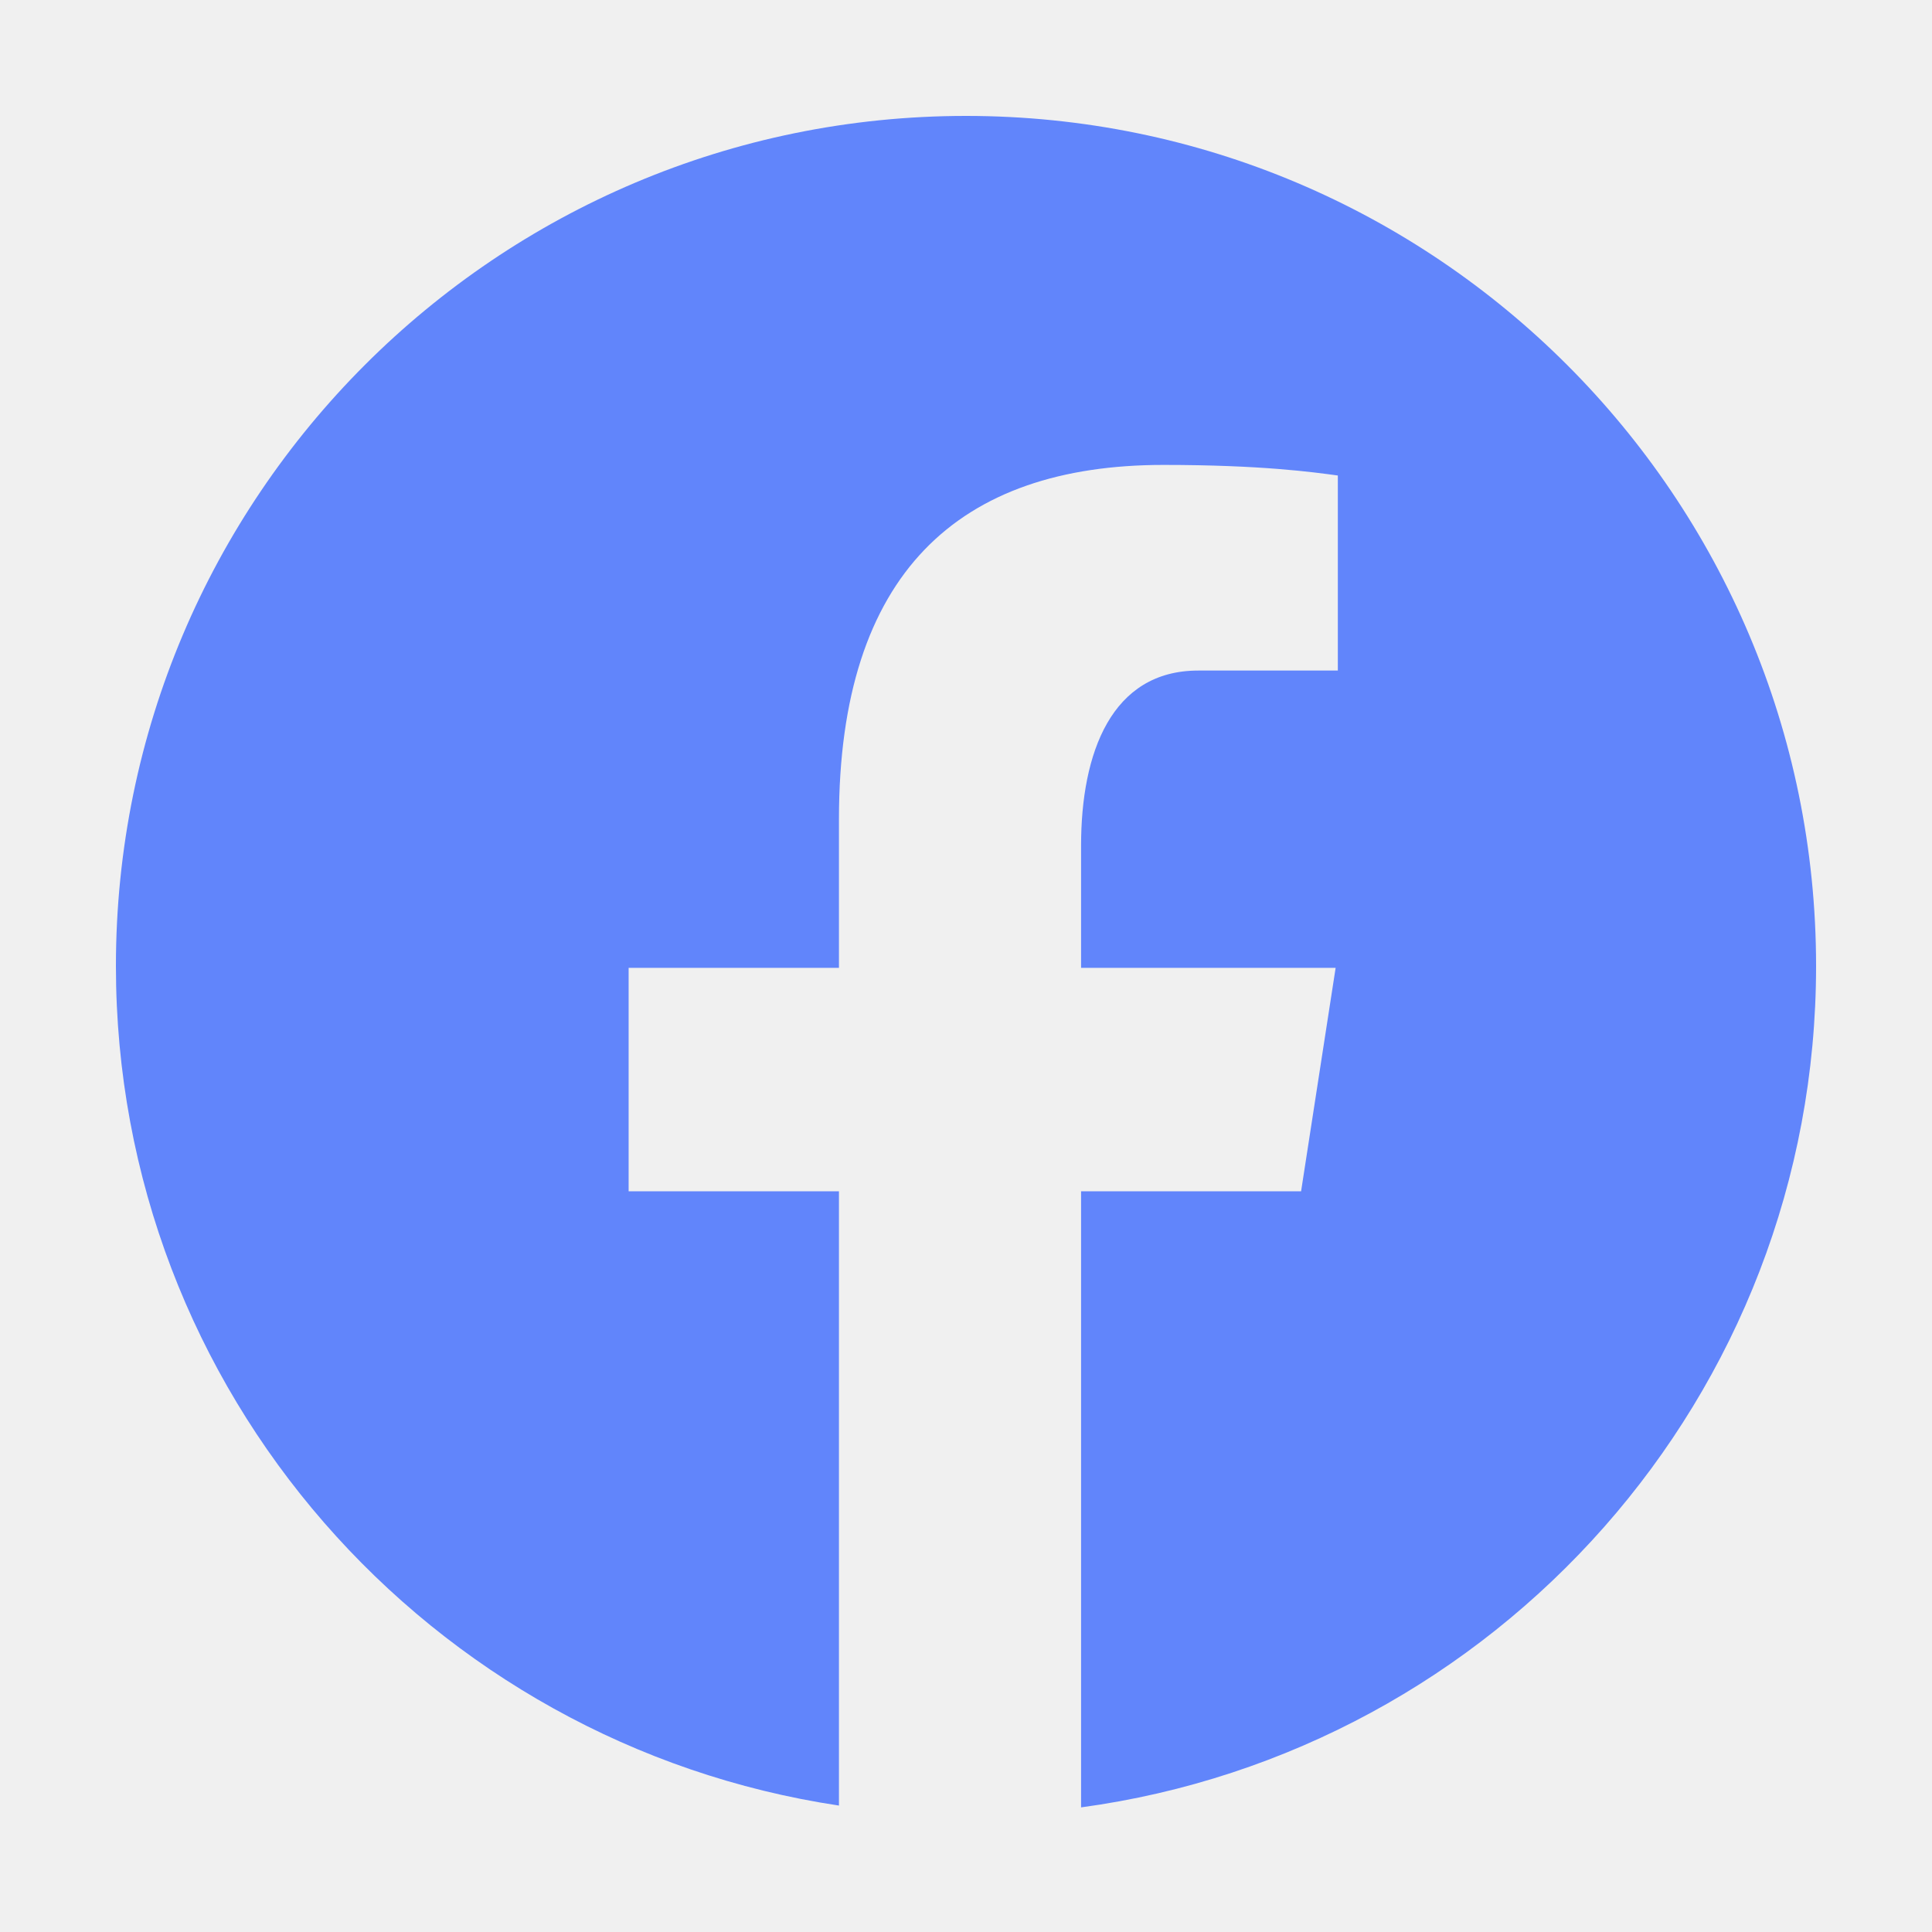
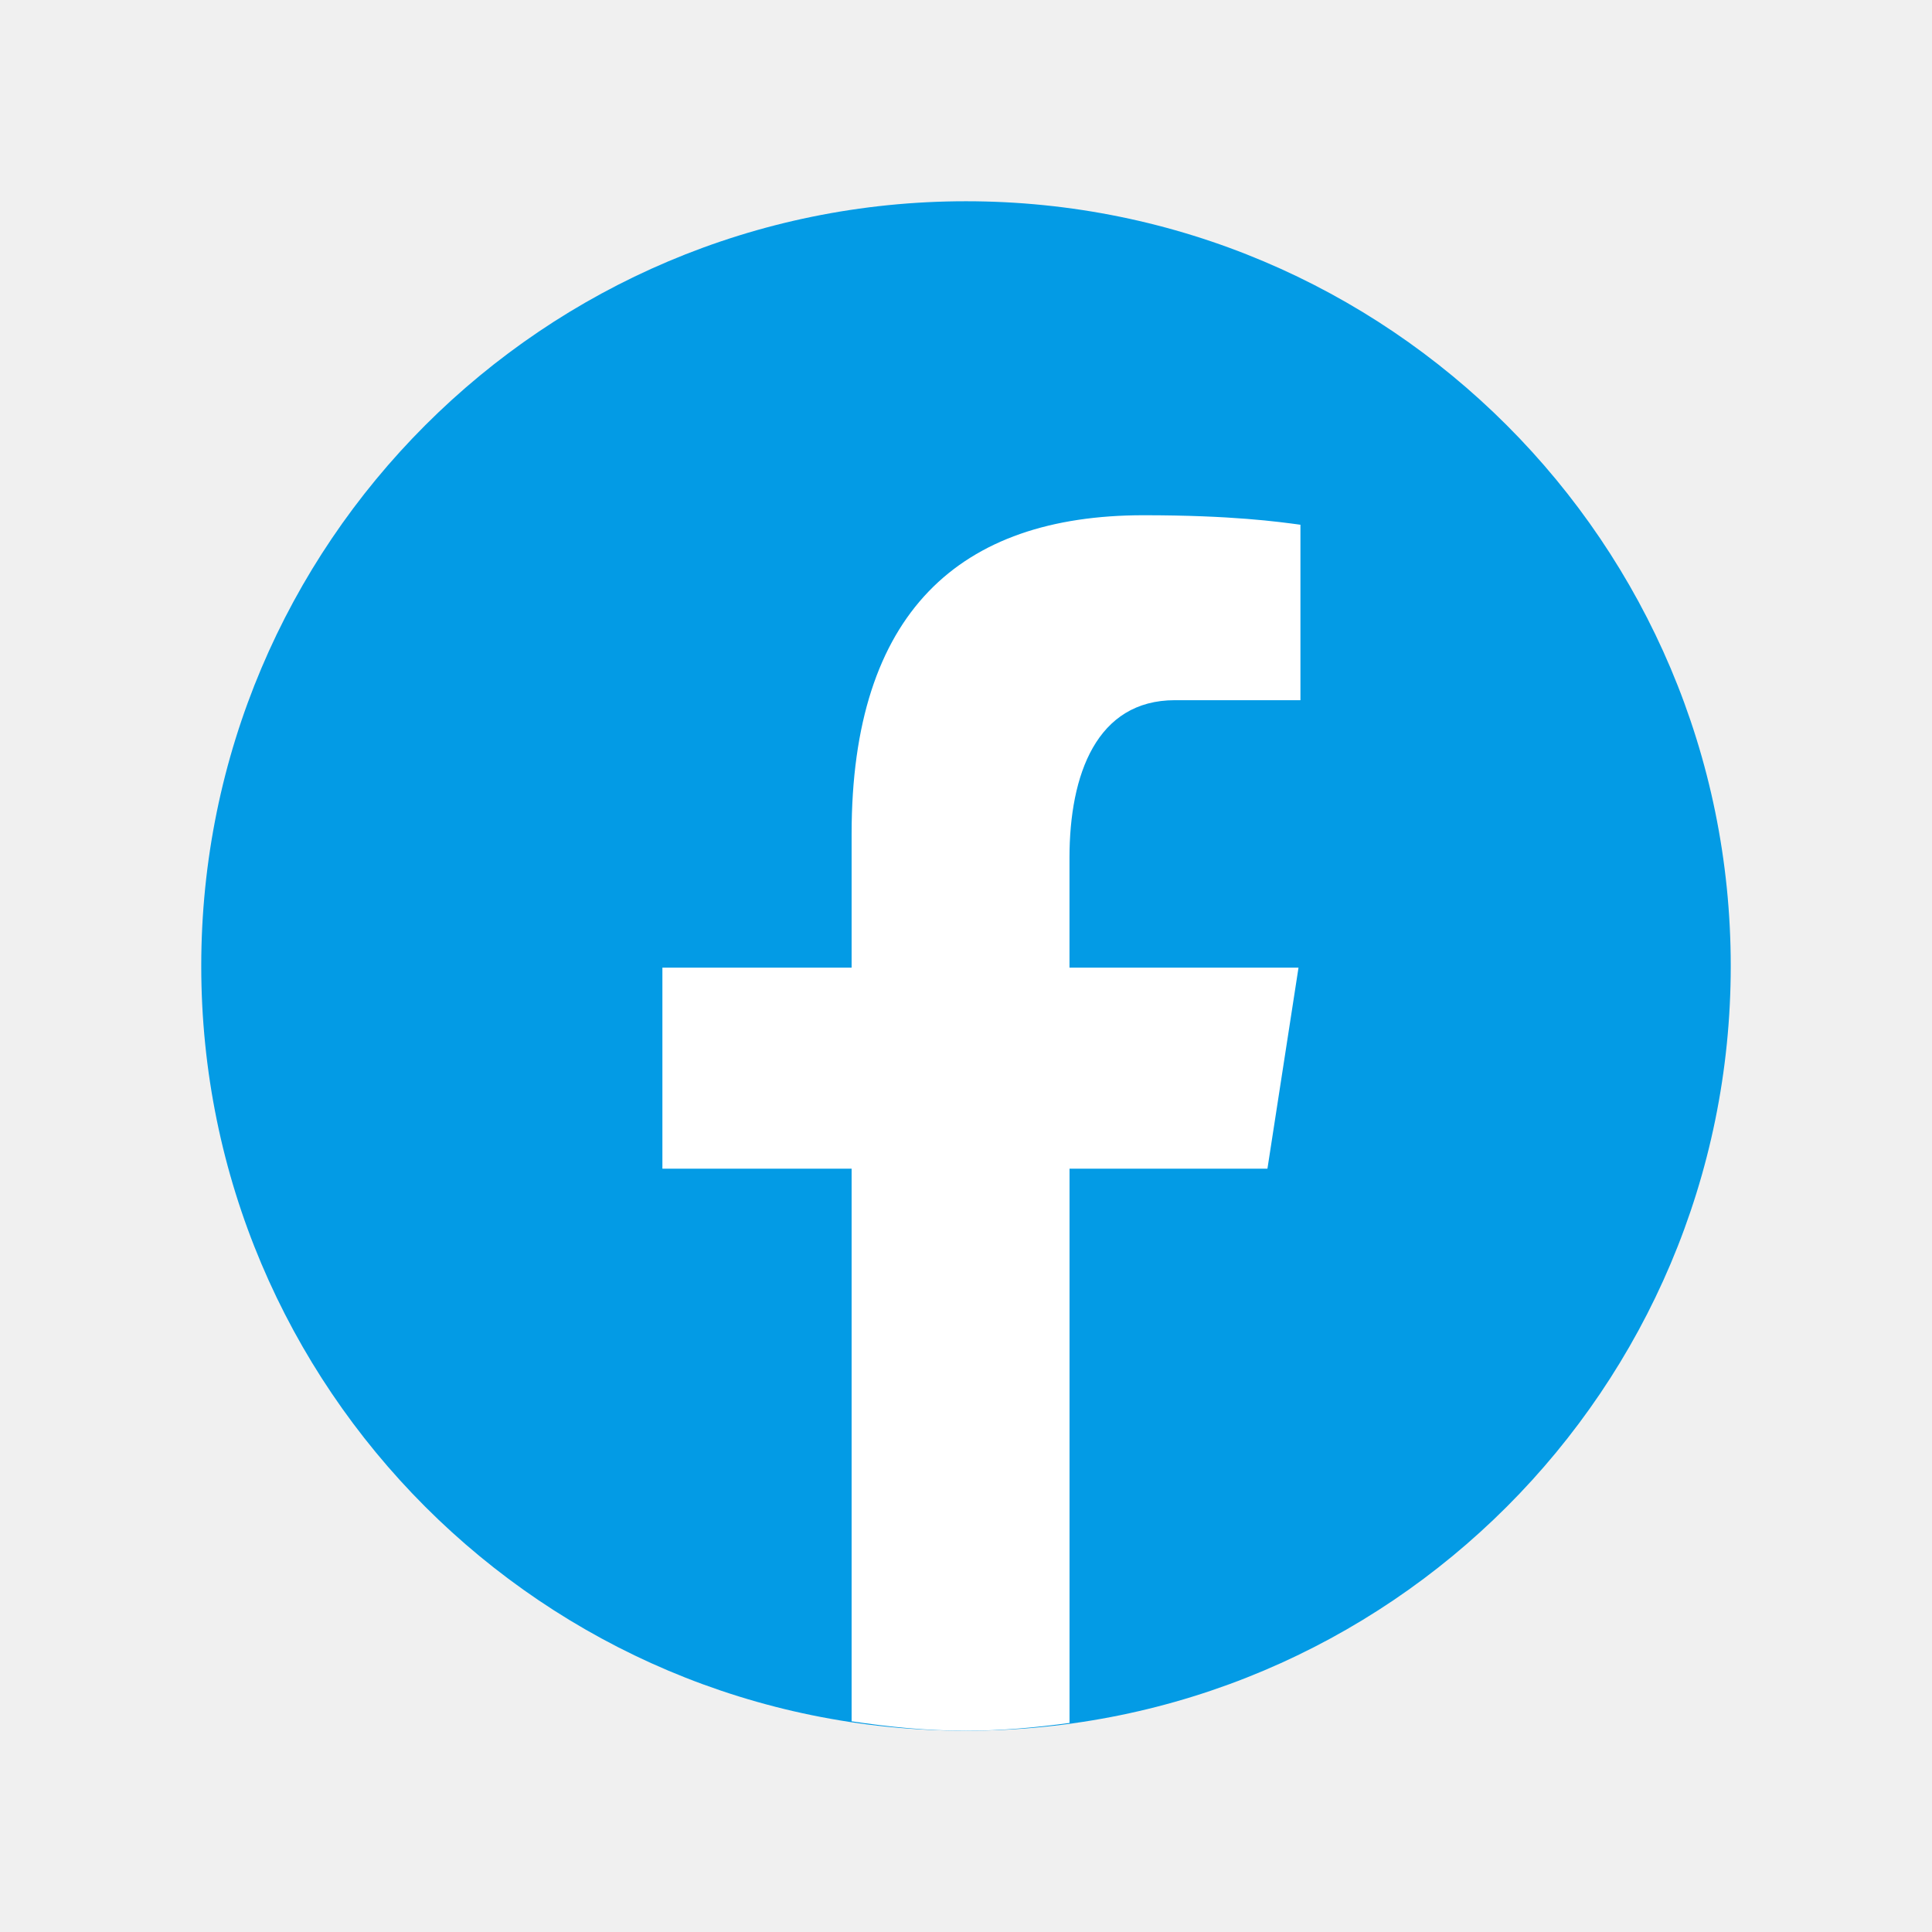
- <svg xmlns="http://www.w3.org/2000/svg" viewBox="0,0,256,256" width="50px" height="50px" fill-rule="nonzero">
-   <g fill="#6185fb" fill-rule="nonzero" stroke="none" stroke-width="1" stroke-linecap="butt" stroke-linejoin="miter" stroke-miterlimit="10" stroke-dasharray="" stroke-dashoffset="0" font-family="none" font-weight="none" font-size="none" text-anchor="none" style="mix-blend-mode: normal">
-     <g transform="scale(5.12,5.12)">
-       <path d="M25,3c-12.15,0 -22,9.85 -22,22c0,11.03 8.125,20.137 18.712,21.728v-15.897h-5.443v-5.783h5.443v-3.848c0,-6.371 3.104,-9.168 8.399,-9.168c2.536,0 3.877,0.188 4.512,0.274v5.048h-3.612c-2.248,0 -3.033,2.131 -3.033,4.533v3.161h6.588l-0.894,5.783h-5.694v15.944c10.738,-1.457 19.022,-10.638 19.022,-21.775c0,-12.15 -9.85,-22 -22,-22z" />
-     </g>
+ <svg xmlns="http://www.w3.org/2000/svg" viewBox="0 0 48 48" width="48px" height="48px">
+   <circle style="fill:#039BE5;" cx="24" cy="24" r="19" />
+   <g>
+     <path style="fill:#FFFFFF;" d="M26.572,29.036h4.917l0.772-4.995h-5.69v-2.73c0-2.075,0.678-3.915,2.619-3.915h3.119v-4.359c-0.548-0.074-1.707-0.236-3.897-0.236c-4.573,0-7.254,2.415-7.254,7.917v3.323h-4.701v4.995h4.701v13.729C22.089,42.905,23.032,43,24,43c0.875,0,1.729-0.08,2.572-0.194V29.036z" />
  </g>
</svg>
